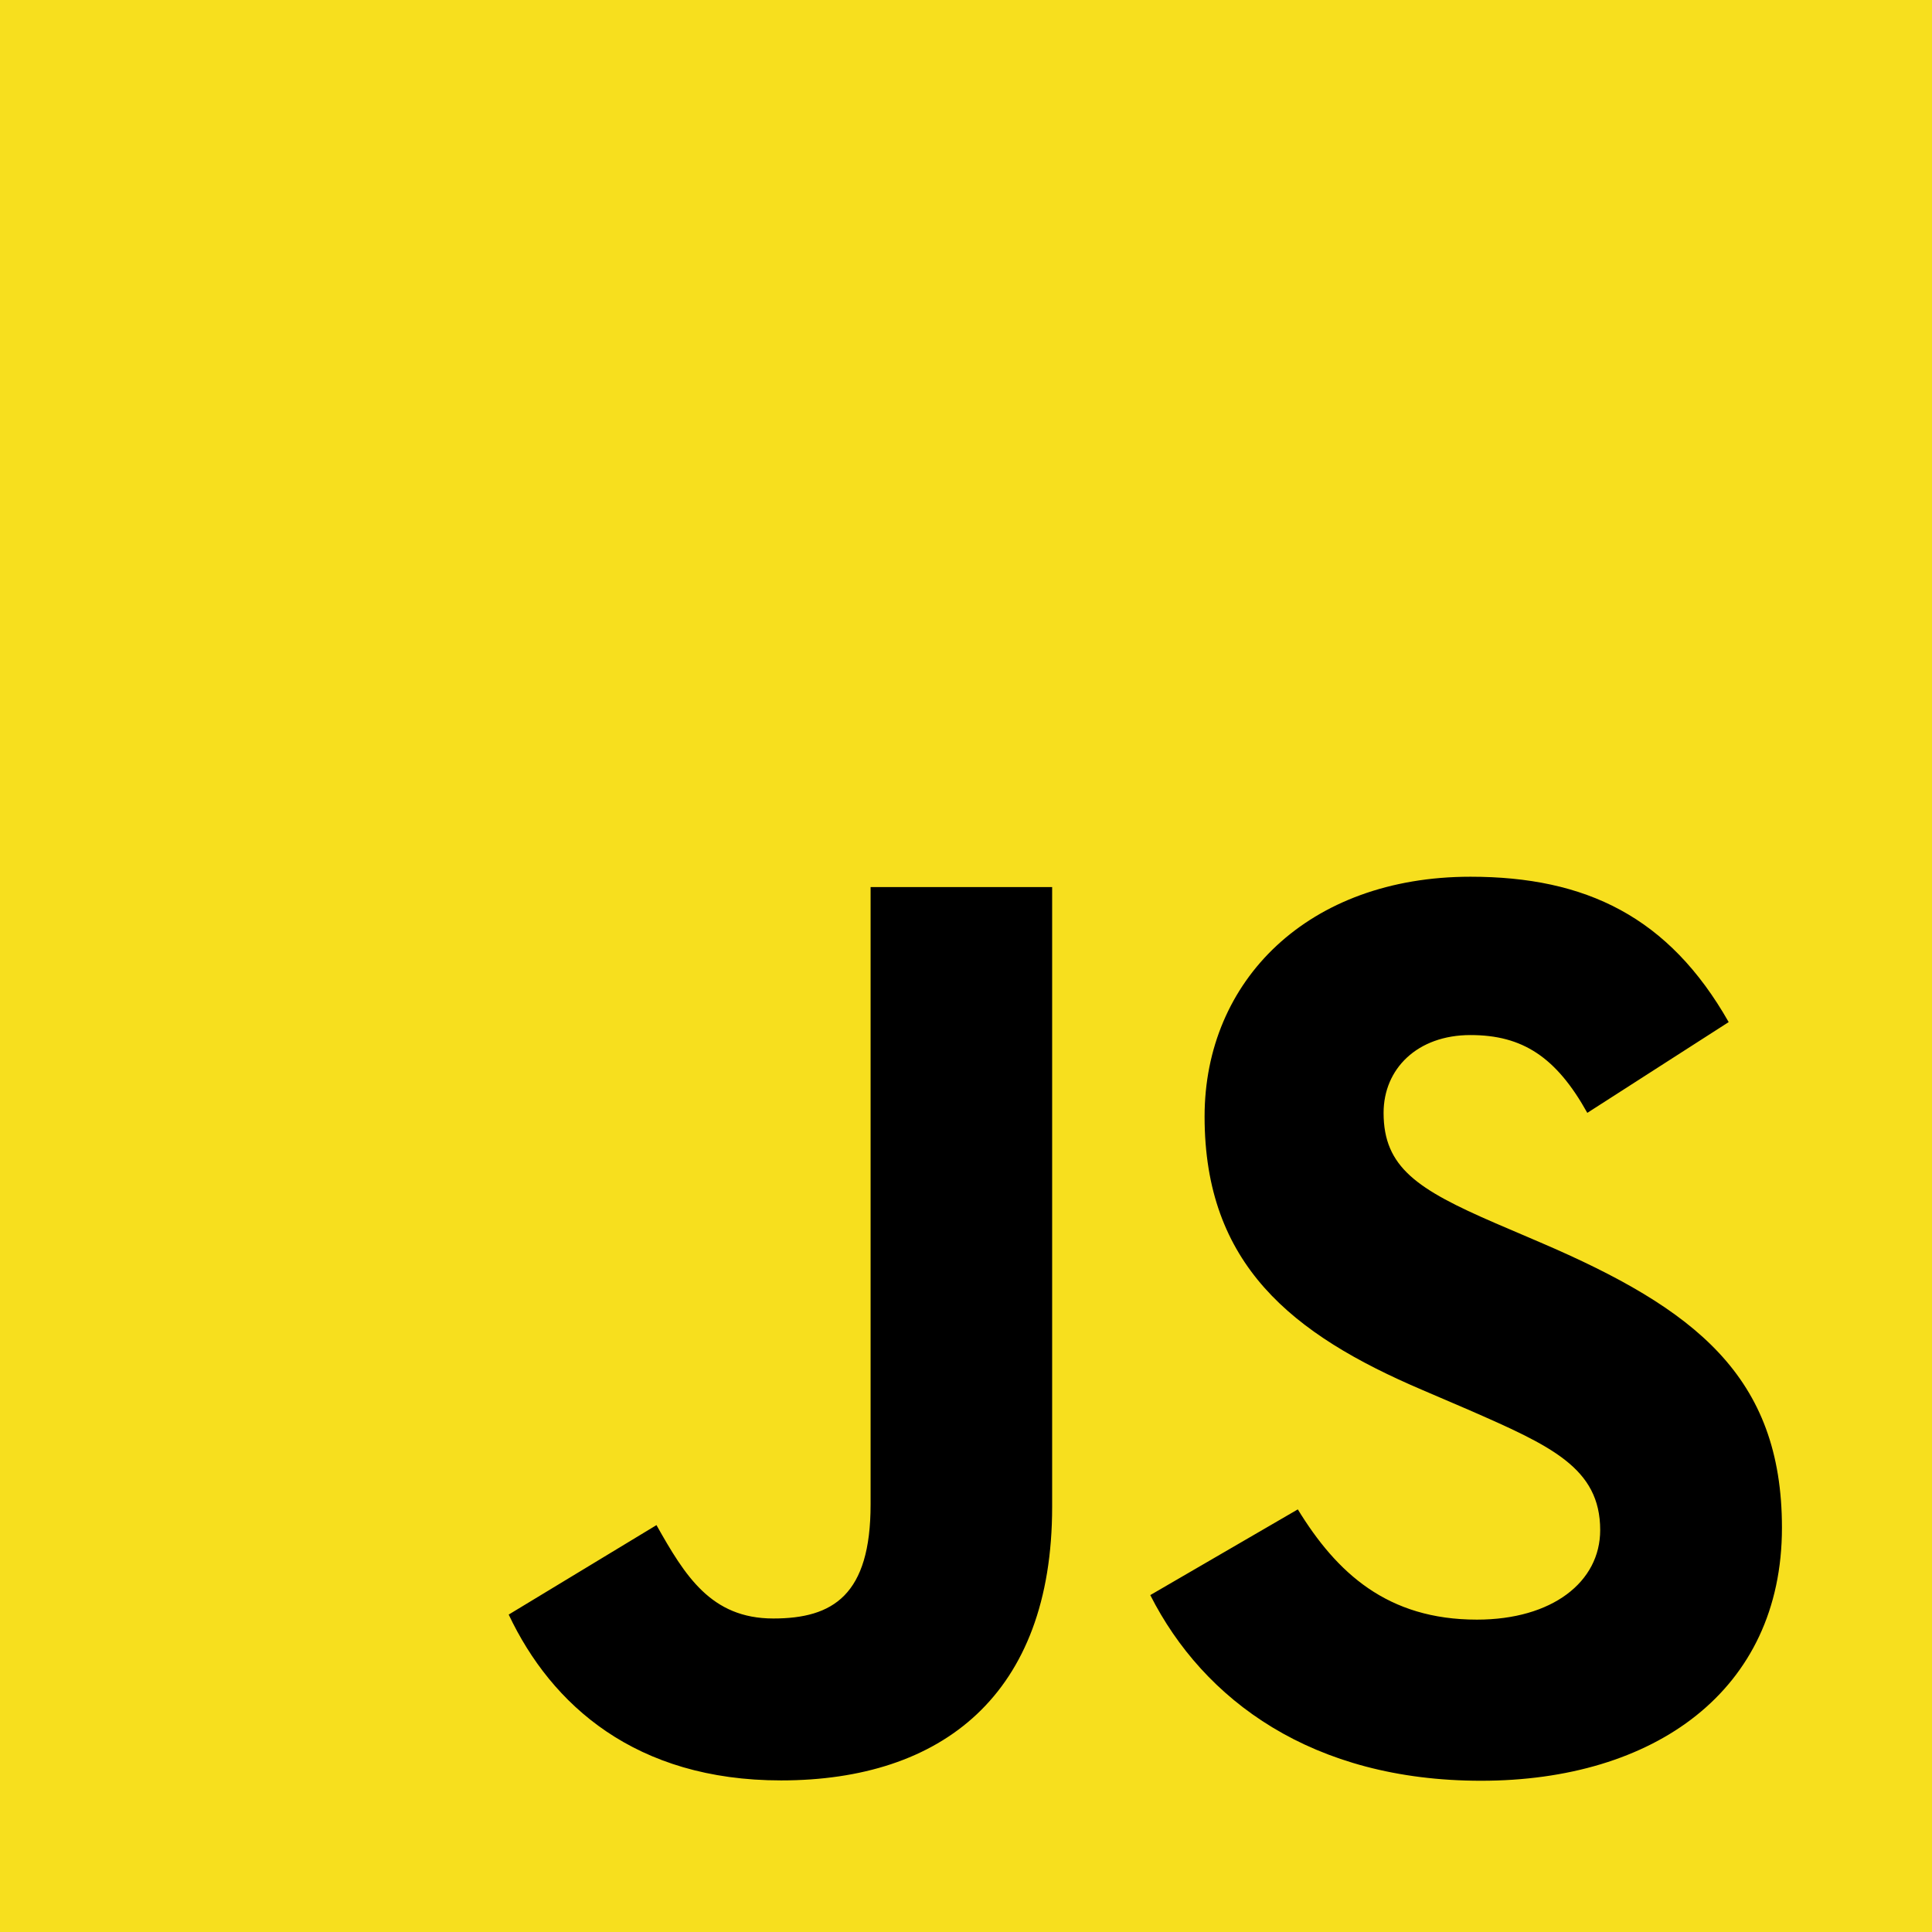
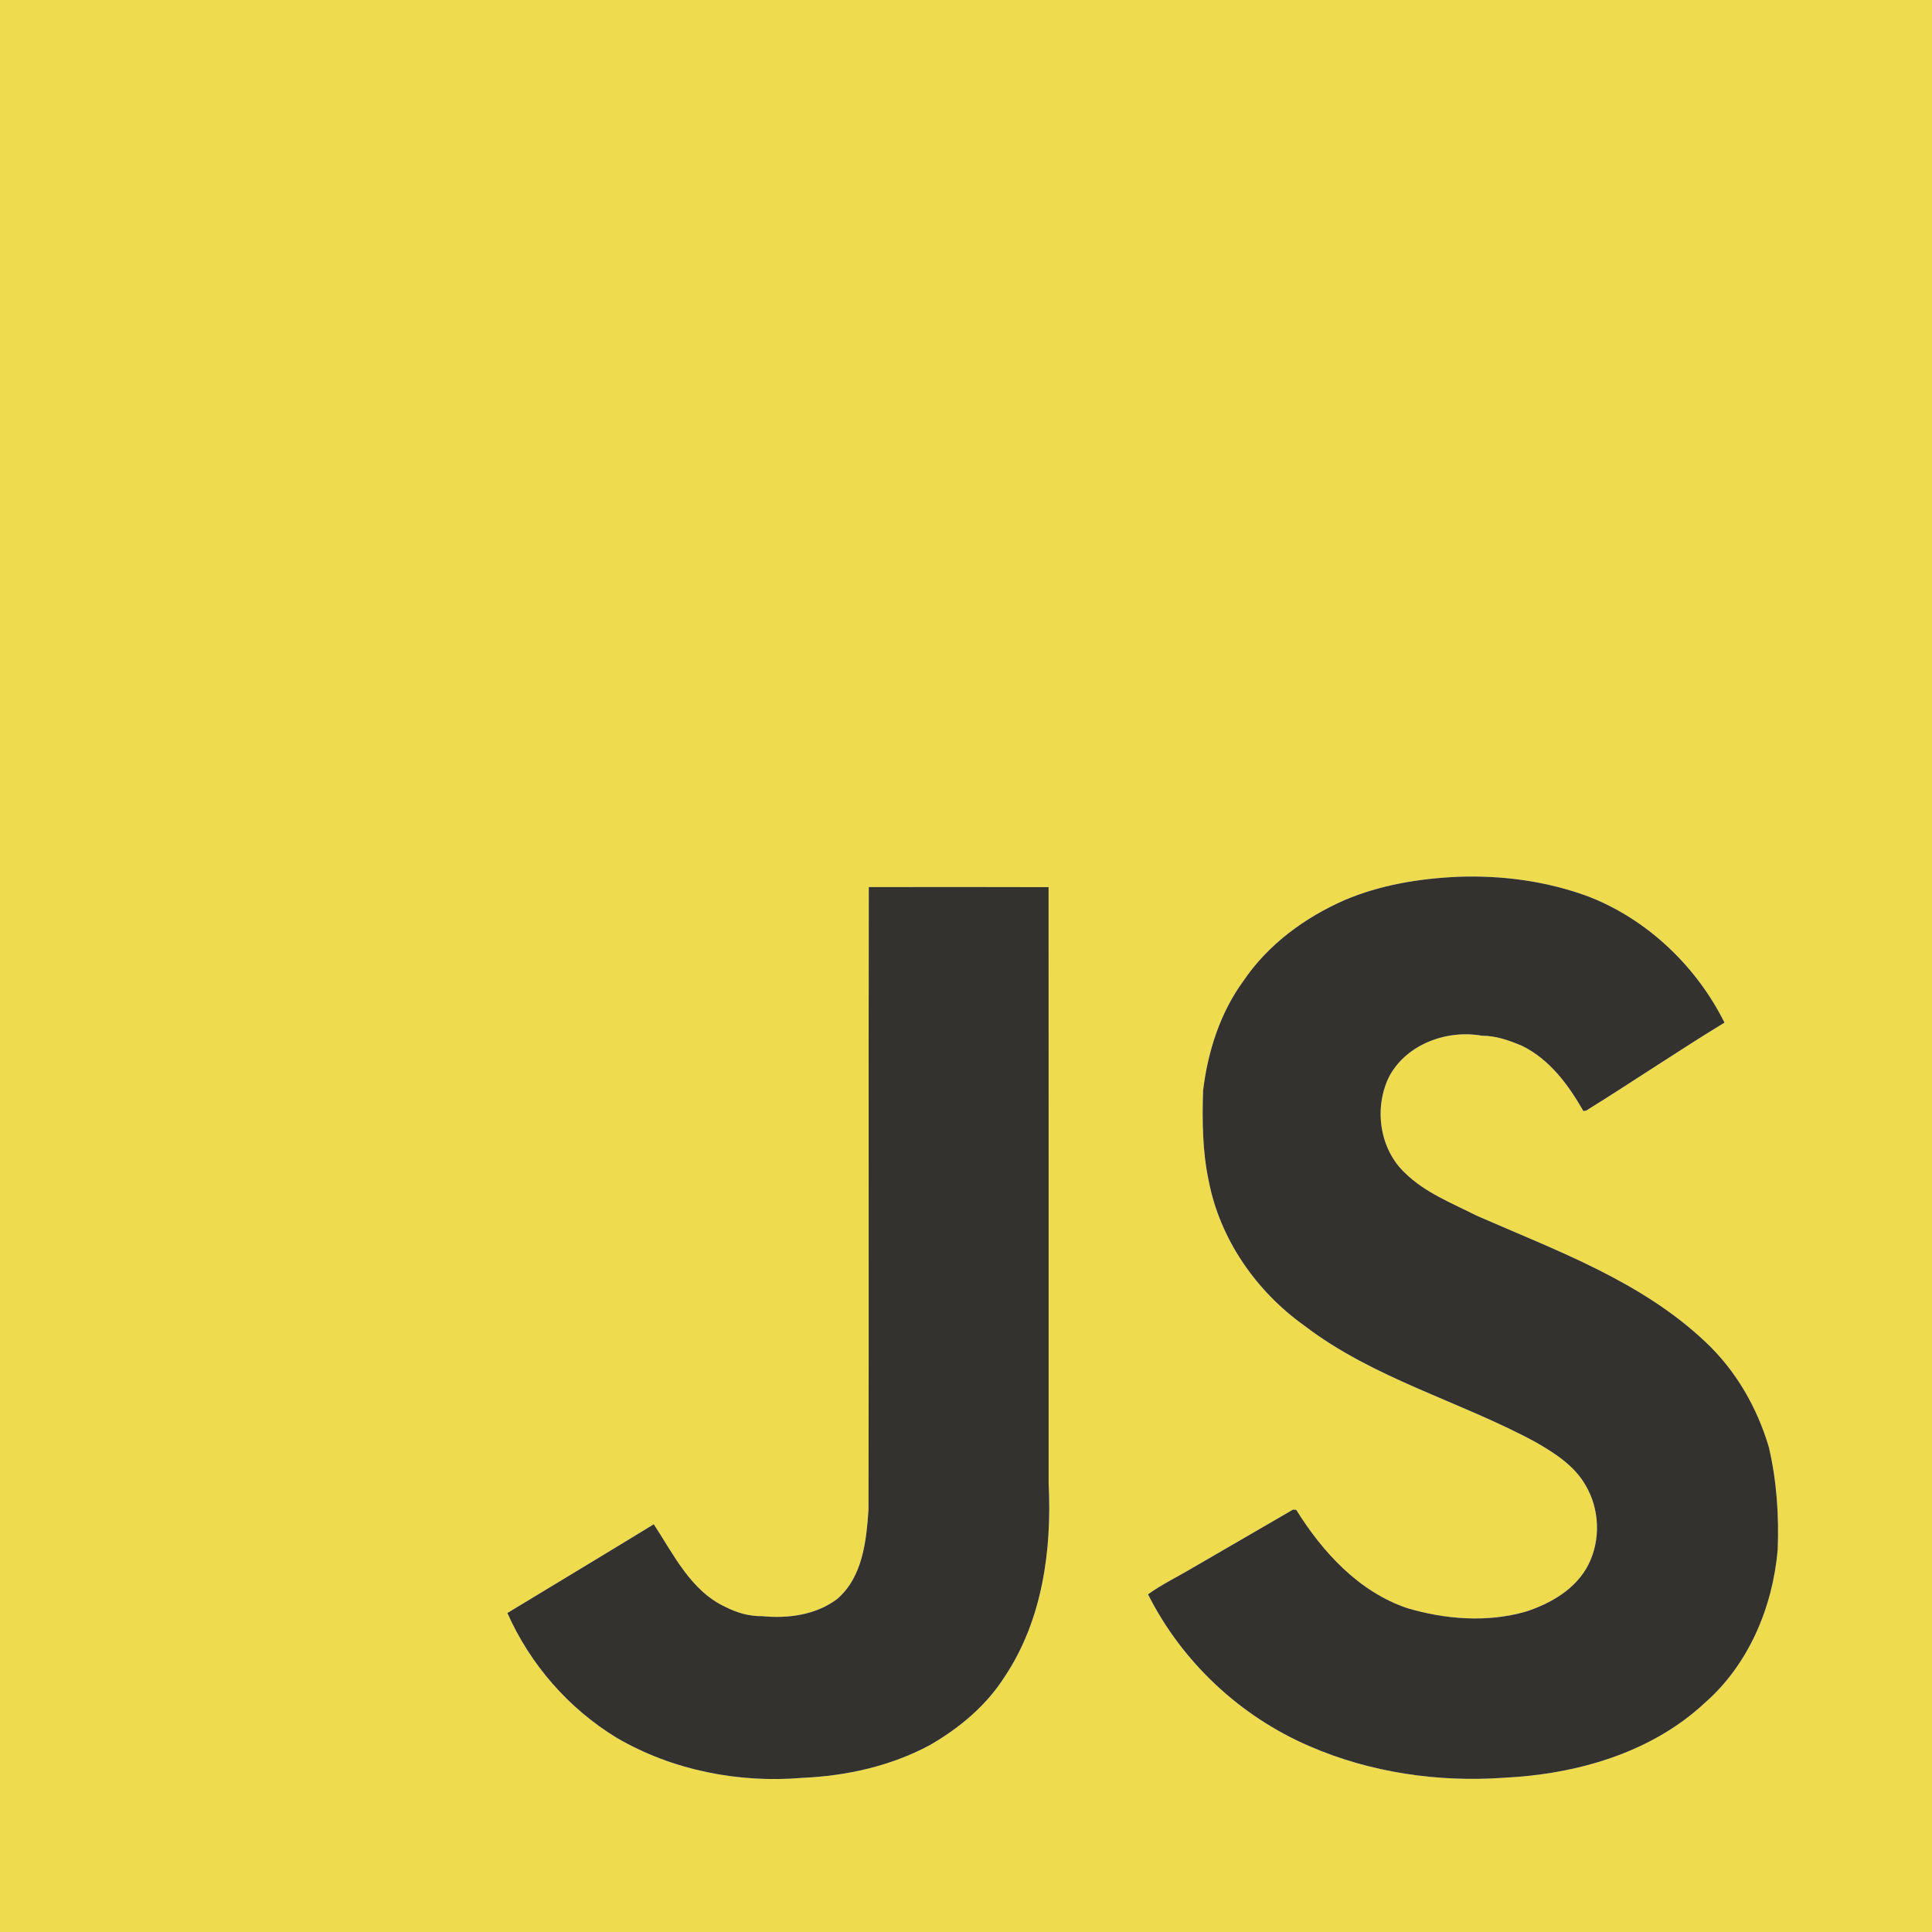
- <svg xmlns="http://www.w3.org/2000/svg" viewBox="0 0 630 630">
-   <rect width="630" height="630" fill="#f7df1e" />
-   <path d="m423.2 492.19c12.69 20.72 29.2 35.95 58.4 35.95 24.53 0 40.2-12.26 40.2-29.2 0-20.3-16.1-27.49-43.1-39.3l-14.8-6.35c-42.72-18.2-71.1-41-71.1-89.2 0-44.4 33.83-78.2 86.7-78.2 37.64 0 64.7 13.1 84.2 47.4l-46.1 29.6c-10.15-18.2-21.1-25.37-38.1-25.37-17.34 0-28.33 11-28.33 25.37 0 17.76 11 24.95 36.4 35.95l14.8 6.34c50.3 21.57 78.7 43.56 78.7 93 0 53.3-41.87 82.5-98.1 82.5-54.98 0-90.5-26.2-107.88-60.54zm-209.13 5.13c9.3 16.5 17.76 30.45 38.1 30.45 19.45 0 31.72-7.61 31.72-37.2v-201.3h59.2v202.1c0 61.3-35.94 89.2-88.4 89.2-47.4 0-74.85-24.53-88.81-54.075z" />
+ <svg xmlns="http://www.w3.org/2000/svg" width="1052pt" height="1052pt" viewBox="0 0 1052 1052" version="1.1">
+   <g id="#efdb4eff">
+     <path fill="#efdb4e" opacity="1.00" d=" M 0.00 0.00 L 1052.00 0.00 L 1052.00 1052.00 L 0.00 1052.00 L 0.00 0.00 M 793.33 477.45 C 772.43 478.44 751.43 481.91 732.09 490.14 C 710.41 499.66 690.46 514.31 677.10 534.07 C 664.34 551.49 657.62 572.72 655.08 593.99 C 654.58 610.36 654.73 626.83 658.15 642.92 C 664.25 674.73 683.99 703.11 710.20 721.80 C 747.87 750.64 794.62 762.84 835.93 785.11 C 846.41 791.14 857.17 797.91 863.33 808.69 C 871.03 821.60 871.70 838.49 864.92 851.93 C 858.22 865.20 844.41 873.19 830.69 877.59 C 809.68 883.58 787.06 881.80 766.29 875.67 C 739.92 866.76 720.15 845.17 705.81 822.11 C 705.37 822.08 704.50 822.03 704.06 822.00 C 685.96 832.59 667.75 843.01 649.64 853.57 C 641.48 858.45 632.83 862.56 625.11 868.13 C 643.62 904.95 675.26 934.61 713.12 950.86 C 746.28 965.25 783.11 970.55 819.00 968.01 C 858.24 966.08 898.98 954.59 928.27 927.26 C 952.20 906.31 965.19 875.29 967.97 844.02 C 968.73 825.19 967.46 806.28 963.14 787.90 C 956.78 766.47 945.28 746.39 928.98 731.02 C 893.92 697.65 847.56 681.03 804.02 661.93 C 790.61 655.11 776.11 649.53 765.18 638.82 C 750.94 625.64 747.94 602.69 756.68 585.70 C 766.31 568.35 788.04 560.57 807.00 563.97 C 814.60 563.94 821.77 566.54 828.68 569.42 C 843.74 576.76 854.08 590.75 862.17 604.99 C 862.56 604.92 863.34 604.79 863.72 604.72 C 889.00 589.05 913.61 572.31 939.01 556.83 C 923.87 526.43 897.46 501.04 865.67 488.46 C 842.70 479.81 817.77 476.46 793.33 477.45 M 473.07 483.03 C 472.85 596.02 473.16 709.02 472.91 822.01 C 471.74 839.15 469.74 858.79 455.77 870.74 C 444.19 879.39 429.05 881.42 415.00 880.02 C 408.05 880.16 401.17 878.15 395.02 875.01 C 376.15 866.28 366.71 846.25 355.99 829.98 C 329.49 846.20 302.84 862.18 276.28 878.30 C 288.67 906.30 309.61 930.30 335.77 946.24 C 366.09 963.95 402.18 971.03 436.99 968.06 C 460.96 967.00 485.00 961.67 506.25 950.27 C 522.33 941.01 537.01 928.81 547.03 913.02 C 567.55 882.35 572.82 844.15 571.00 808.00 C 570.98 699.69 571.04 591.37 570.97 483.06 C 538.34 482.93 505.70 483.00 473.07 483.03 Z" />
+   </g>
+   <g id="#33322fff">
+     <path fill="#33322f" opacity="1.00" d=" M 793.33 477.45 C 817.77 476.46 842.70 479.81 865.67 488.46 C 897.46 501.04 923.87 526.43 939.01 556.83 C 913.61 572.31 889.00 589.05 863.72 604.72 C 863.34 604.79 862.56 604.92 862.17 604.99 C 854.08 590.75 843.74 576.76 828.68 569.42 C 821.77 566.54 814.60 563.94 807.00 563.97 C 788.04 560.57 766.31 568.35 756.68 585.70 C 747.94 602.69 750.94 625.64 765.18 638.82 C 776.11 649.53 790.61 655.11 804.02 661.93 C 847.56 681.03 893.92 697.65 928.98 731.02 C 945.28 746.39 956.78 766.47 963.14 787.90 C 967.46 806.28 968.73 825.19 967.97 844.02 C 965.19 875.29 952.20 906.31 928.27 927.26 C 898.98 954.59 858.24 966.08 819.00 968.01 C 783.11 970.55 746.28 965.25 713.12 950.86 C 675.26 934.61 643.62 904.95 625.11 868.13 C 632.83 862.56 641.48 858.45 649.64 853.57 C 667.75 843.01 685.96 832.59 704.06 822.00 C 704.50 822.03 705.37 822.08 705.81 822.11 C 720.15 845.17 739.92 866.76 766.29 875.67 C 787.06 881.80 809.68 883.58 830.69 877.59 C 844.41 873.19 858.22 865.20 864.92 851.93 C 871.70 838.49 871.03 821.60 863.33 808.69 C 857.17 797.91 846.41 791.14 835.93 785.11 C 794.62 762.84 747.87 750.64 710.20 721.80 C 683.99 703.11 664.25 674.73 658.15 642.92 C 654.73 626.83 654.58 610.36 655.08 593.99 C 657.62 572.72 664.34 551.49 677.10 534.07 C 690.46 514.31 710.41 499.66 732.09 490.14 C 751.43 481.91 772.43 478.44 793.33 477.45 Z" />
+     <path fill="#33322f" opacity="1.00" d=" M 473.07 483.03 C 505.70 483.00 538.34 482.93 570.97 483.06 C 571.04 591.37 570.98 699.69 571.00 808.00 C 572.82 844.15 567.55 882.35 547.03 913.02 C 537.01 928.81 522.33 941.01 506.25 950.27 C 485.00 961.67 460.96 967.00 436.99 968.06 C 402.18 971.03 366.09 963.95 335.77 946.24 C 309.61 930.30 288.67 906.30 276.28 878.30 C 302.84 862.18 329.49 846.20 355.99 829.98 C 366.71 846.25 376.15 866.28 395.02 875.01 C 401.17 878.15 408.05 880.16 415.00 880.02 C 429.05 881.42 444.19 879.39 455.77 870.74 C 469.74 858.79 471.74 839.15 472.91 822.01 C 473.16 709.02 472.85 596.02 473.07 483.03 Z" />
+   </g>
</svg>
